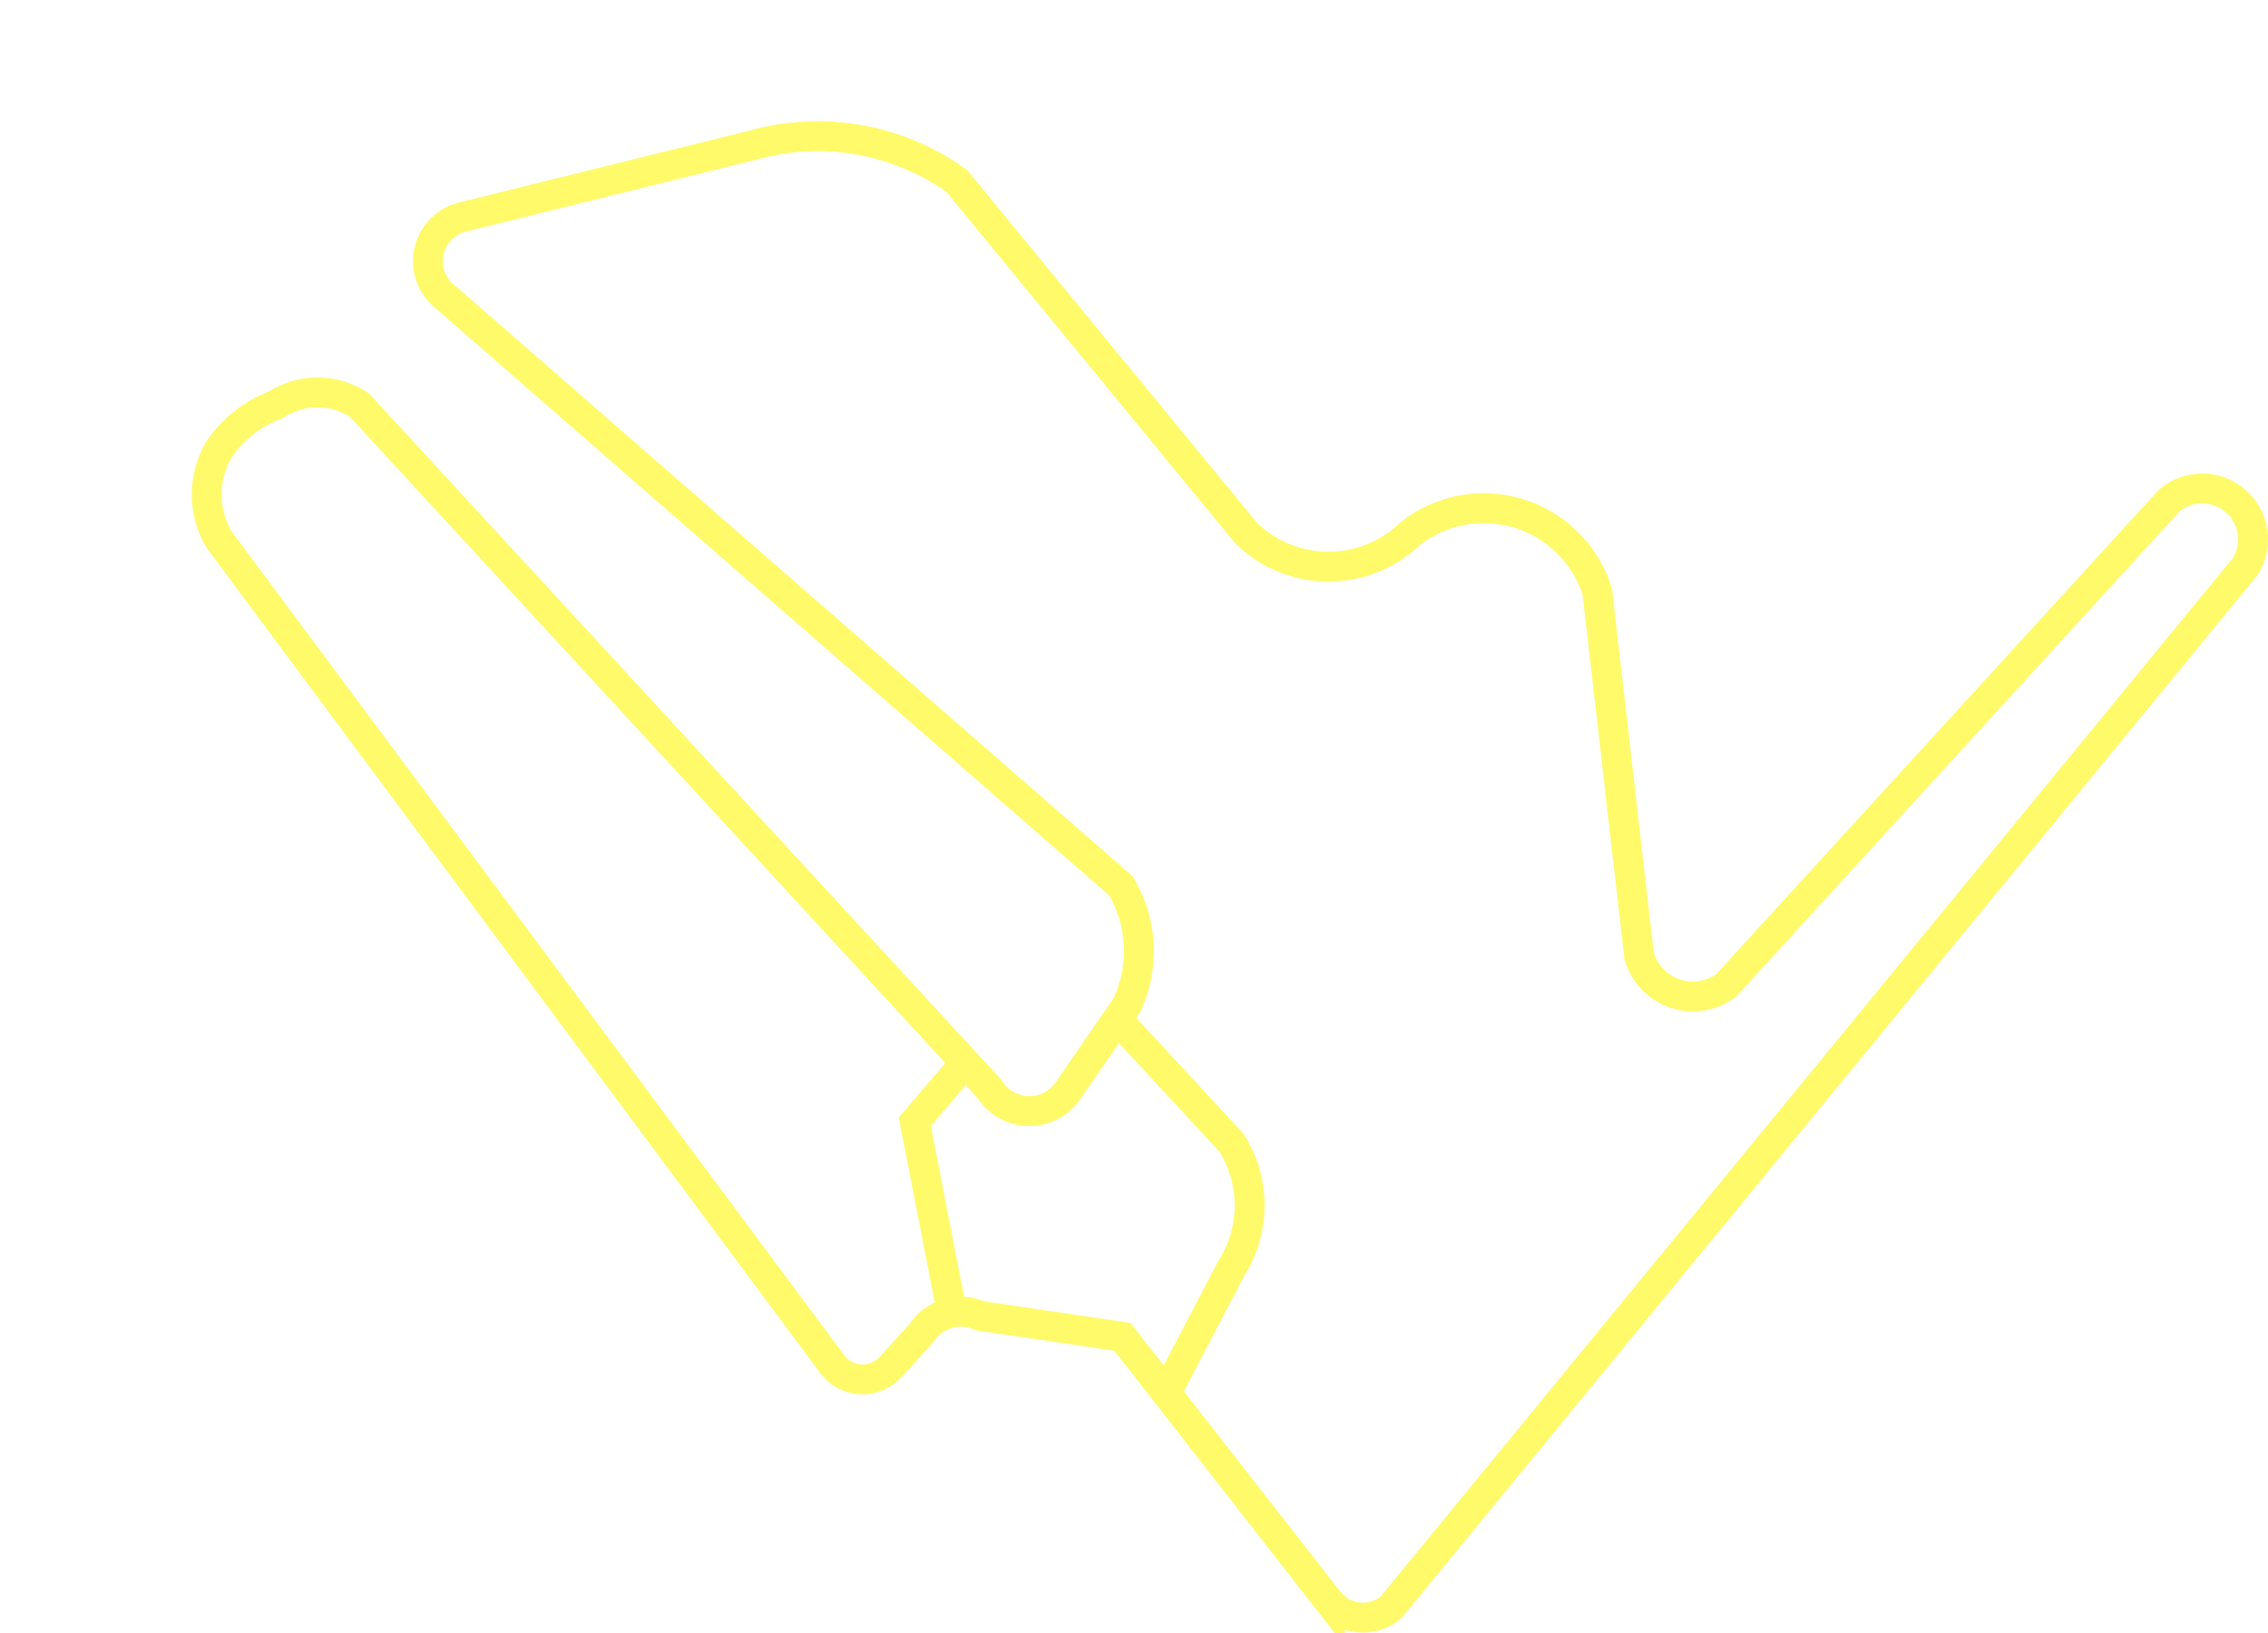
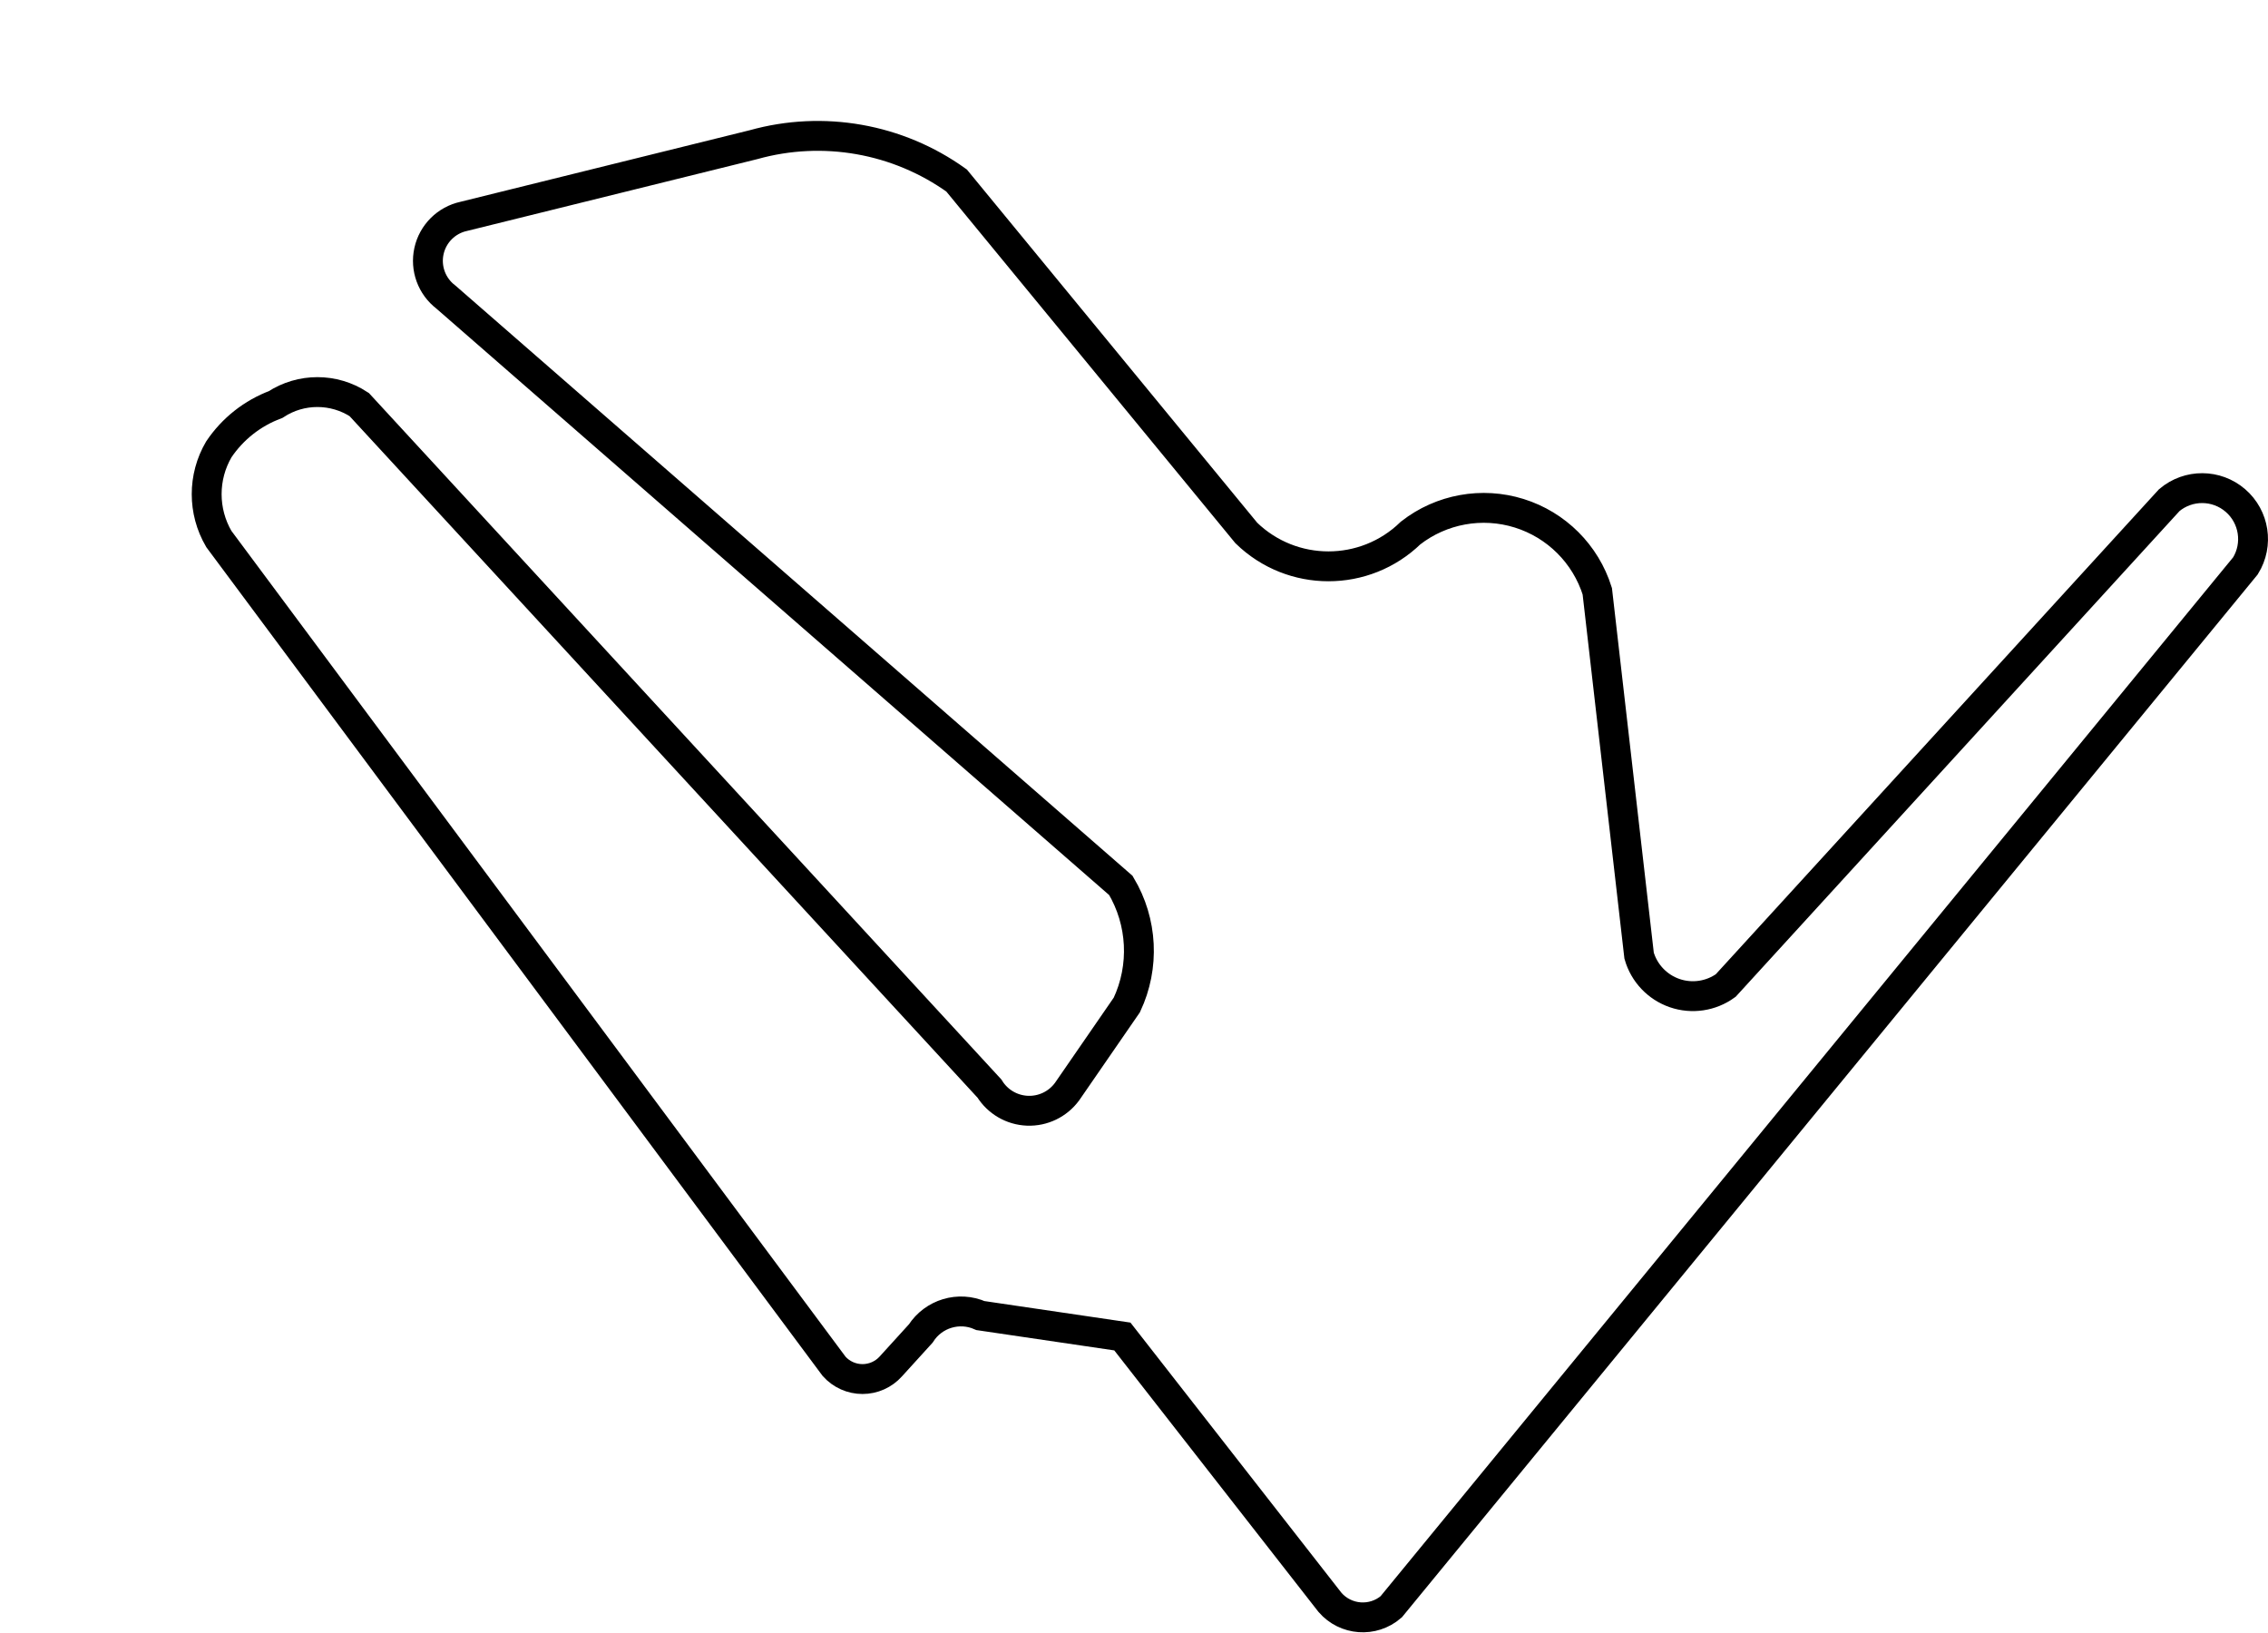
- <svg xmlns="http://www.w3.org/2000/svg" xml:space="preserve" width="1000px" height="720px" style="shape-rendering:geometricPrecision; text-rendering:geometricPrecision; image-rendering:optimizeQuality; fill-rule:evenodd; clip-rule:evenodd" viewBox="0 0 893.804 643.239">
-   <defs>
-     <style type="text/css">
+ <svg xmlns="http://www.w3.org/2000/svg" xml:space="preserve" width="1000.006" height="719.699" style="fill-rule:evenodd" viewBox="0 0 893.81 642.97" id="svg2" version="1.1">
+   <defs id="defs4">
+     <style type="text/css" id="style6">
   
-     .str1 {stroke:#fffa69;stroke-width:7.063}
-     .str0 {stroke:#fffa69;stroke-width:11.771}
+     .str1 {stroke:black;stroke-width:7.063}
+     .str0 {stroke:black;stroke-width:11.771}
+     .str2 {stroke:#404040;stroke-width:23.543}
    .fil0 {fill:none}
   
  </style>
  </defs>
-   <g id="Layer_x0020_1">
-     <path class="fil0 str0" d="M380.412 418.626l-19.902 23.288 14.639 75.23m65.144 -115.635l44.994 48.645c9.598,15.082 9.598,34.357 0,49.44l-25.706 49.176m64.551 82.663c6.176,7.151 16.98,7.942 24.131,1.766l336.66 -410.231c5.189,-8.391 3.511,-19.31 -3.96,-25.755 -7.47,-6.445 -18.517,-6.505 -26.057,-0.142l-174.804 191.284c-5.822,4.215 -13.333,5.33 -20.128,2.987 -6.795,-2.343 -12.023,-7.85 -14.009,-14.758l-16.48 -143.61c-4.603,-14.668 -16.103,-26.149 -30.779,-30.728 -14.676,-4.579 -30.664,-1.674 -42.791,7.774 -18.027,17.516 -46.716,17.516 -64.742,0l-114.182 -138.902c-23.162,-16.596 -52.601,-21.791 -80.045,-14.126l-114.182 28.251c-6.834,1.484 -12.182,6.805 -13.699,13.632 -1.517,6.827 1.073,13.913 6.636,18.151l266.032 231.895c8.565,14.327 9.448,31.975 2.354,47.086l-23.543 34.137c-3.623,4.962 -9.477,7.796 -15.616,7.56 -6.139,-0.236 -11.759,-3.512 -14.989,-8.737l-248.375 -269.563c-10.009,-6.555 -22.951,-6.555 -32.96,0 -9.115,3.408 -16.935,9.582 -22.366,17.657 -6.384,10.906 -6.384,24.408 0,35.314l242.489 326.066c2.847,3.182 6.914,5 11.183,5 4.269,0 8.336,-1.818 11.183,-5l11.771 -12.949c5.021,-7.852 15.028,-10.854 23.543,-7.063l55.914 8.24 81.811 104.765z" />
+   <g id="g3978" transform="translate(-1.8232772e-4,-0.1249853)">
+     <path class="fil0 str0" d="m 524.131,631.433 c 6.176,7.151 16.98,7.942 24.131,1.766 l 336.66,-410.231 c 5.189,-8.391 3.511,-19.31 -3.96,-25.755 -7.47,-6.445 -18.517,-6.505 -26.057,-0.142 l -174.804,191.284 c -5.822,4.215 -13.333,5.33 -20.128,2.987 -6.795,-2.343 -12.023,-7.85 -14.009,-14.758 l -16.48,-143.61 c -4.603,-14.668 -16.103,-26.149 -30.779,-30.728 -14.676,-4.579 -30.664,-1.674 -42.791,7.774 -18.027,17.516 -46.716,17.516 -64.742,0 L 376.99,71.117 c -23.162,-16.596 -52.601,-21.791 -80.045,-14.126 l -114.182,28.251 c -6.834,1.484 -12.182,6.805 -13.699,13.632 -1.517,6.827 1.073,13.913 6.636,18.151 l 266.032,231.895 c 8.565,14.327 9.448,31.975 2.354,47.086 l -23.543,34.137 c -3.623,4.962 -9.477,7.796 -15.616,7.56 -6.139,-0.236 -11.759,-3.512 -14.989,-8.737 l -248.375,-269.563 c -10.009,-6.555 -22.951,-6.555 -32.96,0 -9.115,3.408 -16.935,9.582 -22.366,17.657 -6.384,10.906 -6.384,24.408 0,35.314 l 242.489,326.066 c 2.847,3.182 6.914,5 11.183,5 4.269,0 8.336,-1.818 11.183,-5 l 11.771,-12.949 c 5.021,-7.852 15.028,-10.854 23.543,-7.063 l 55.914,8.24 81.811,104.765 z" id="path10" style="fill:none;stroke:#000000;stroke-width:11.771" />
  </g>
</svg>
